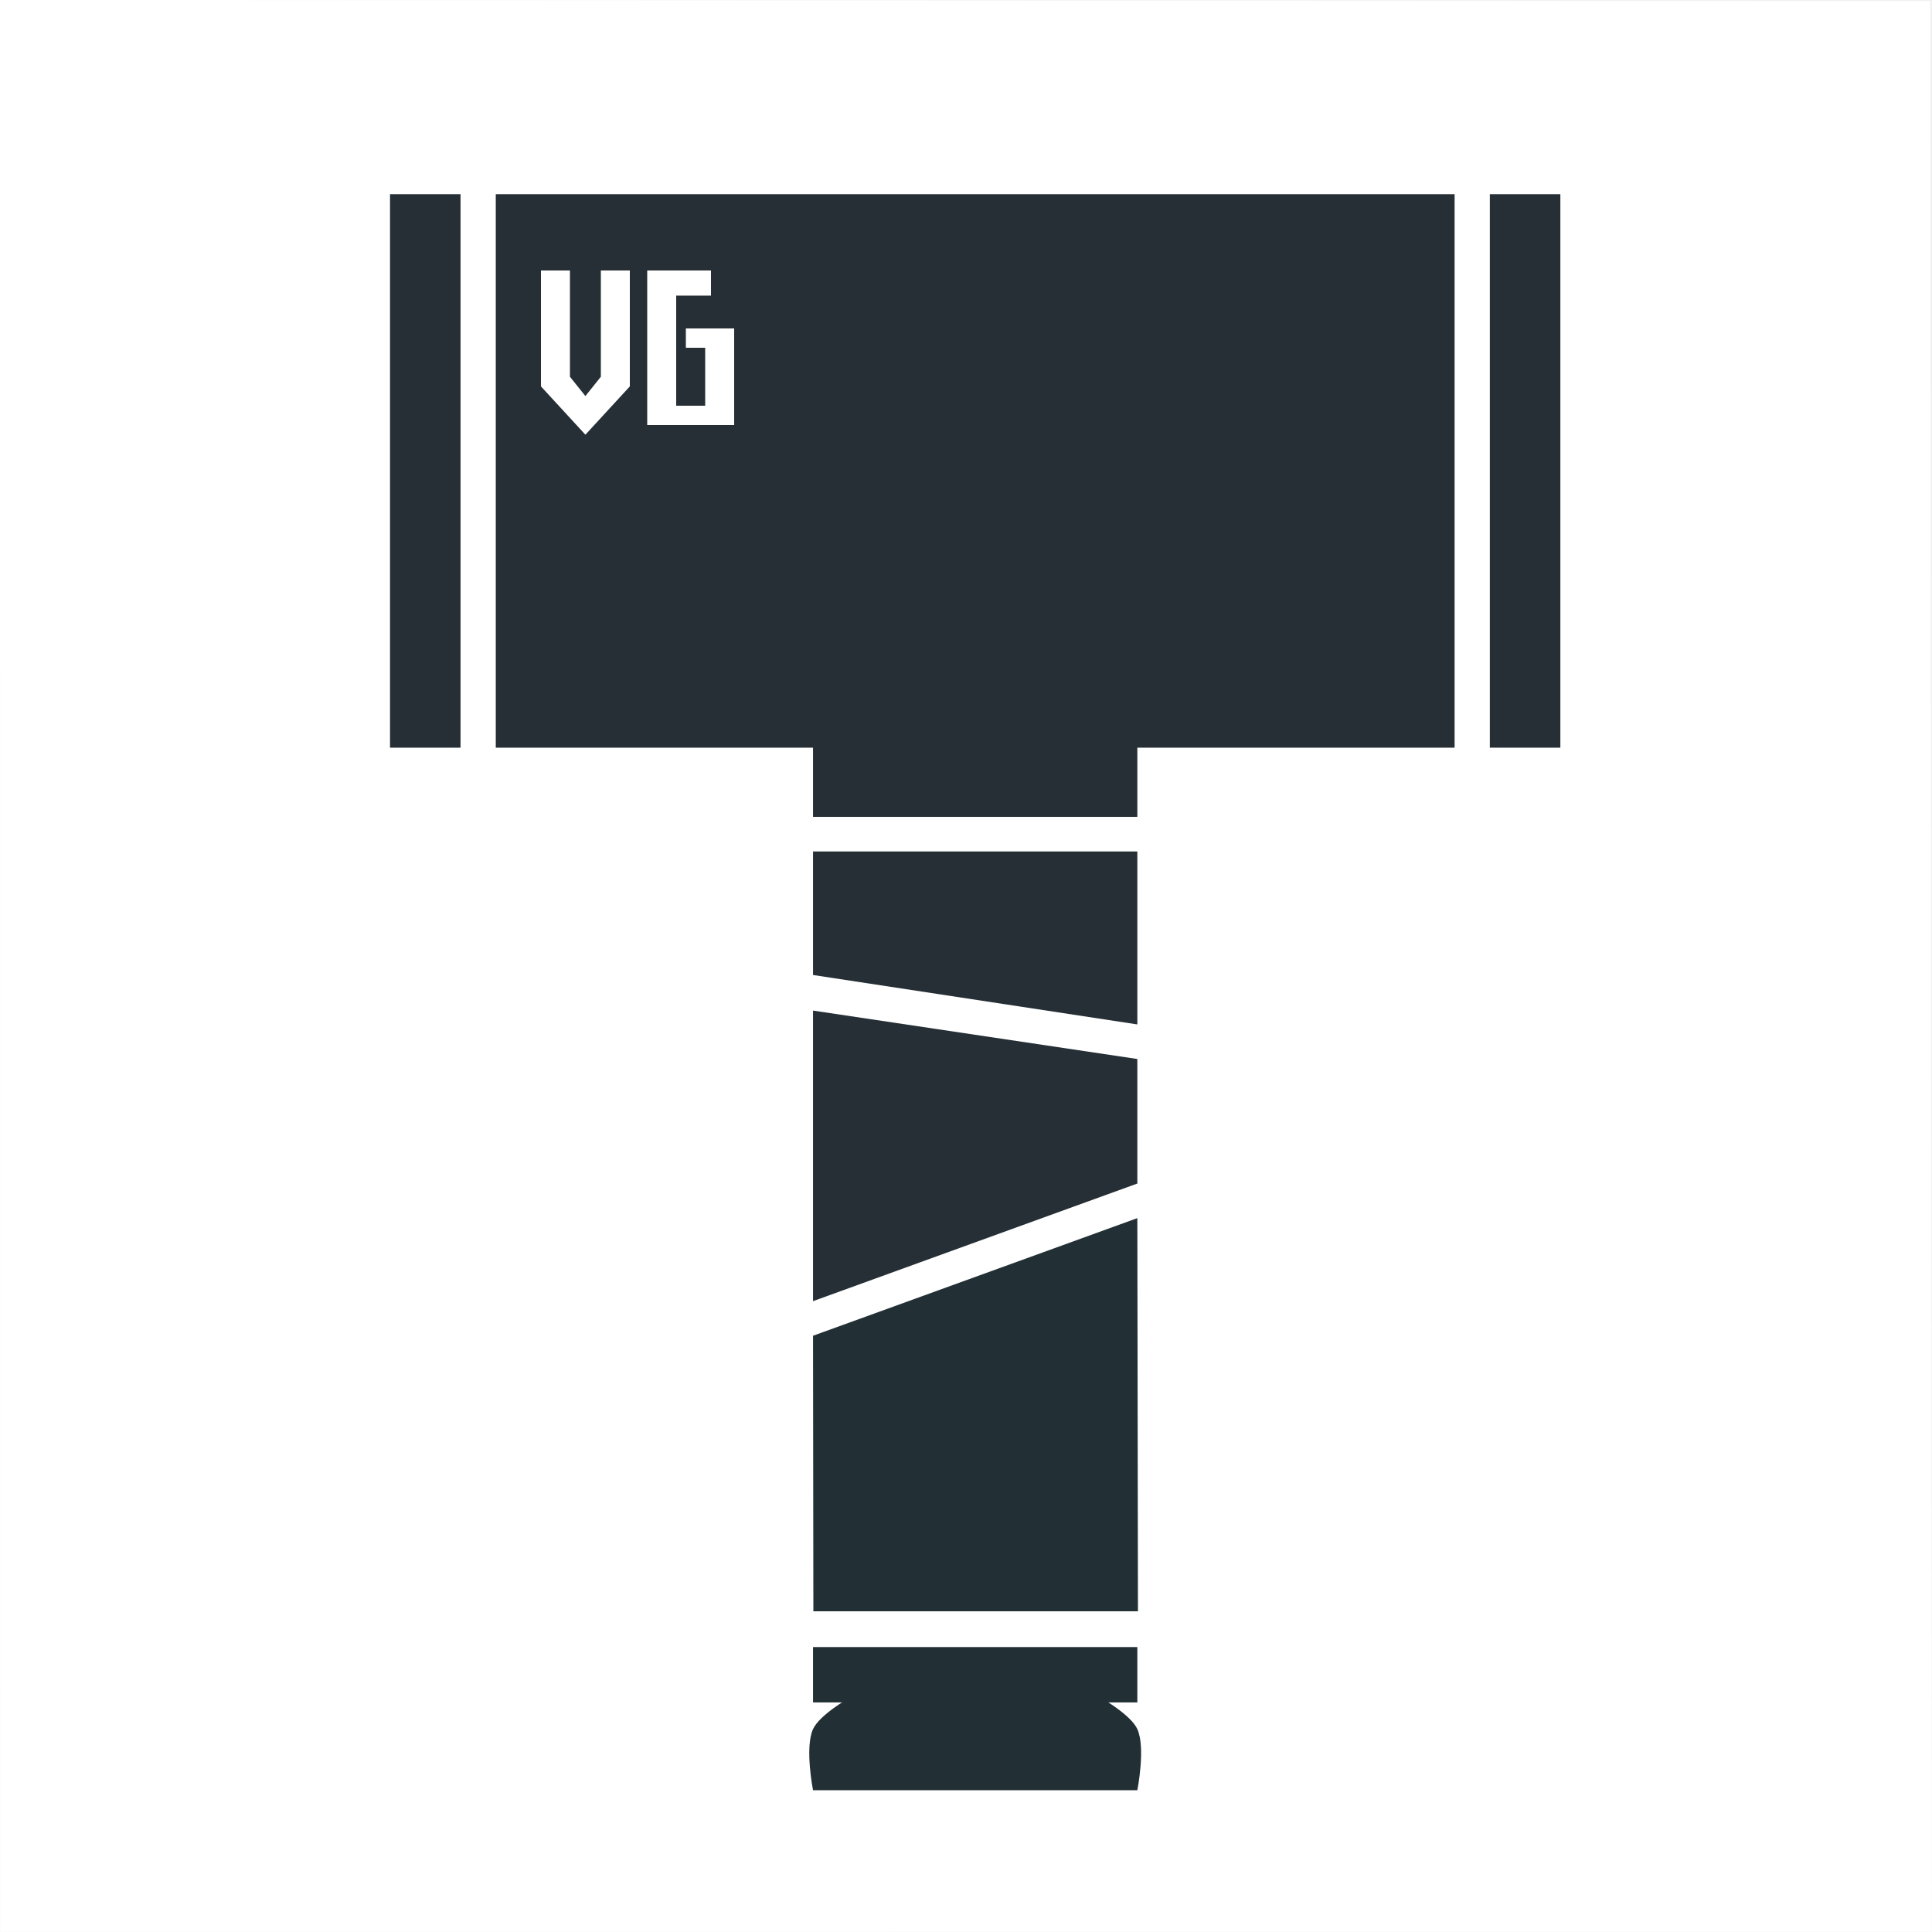
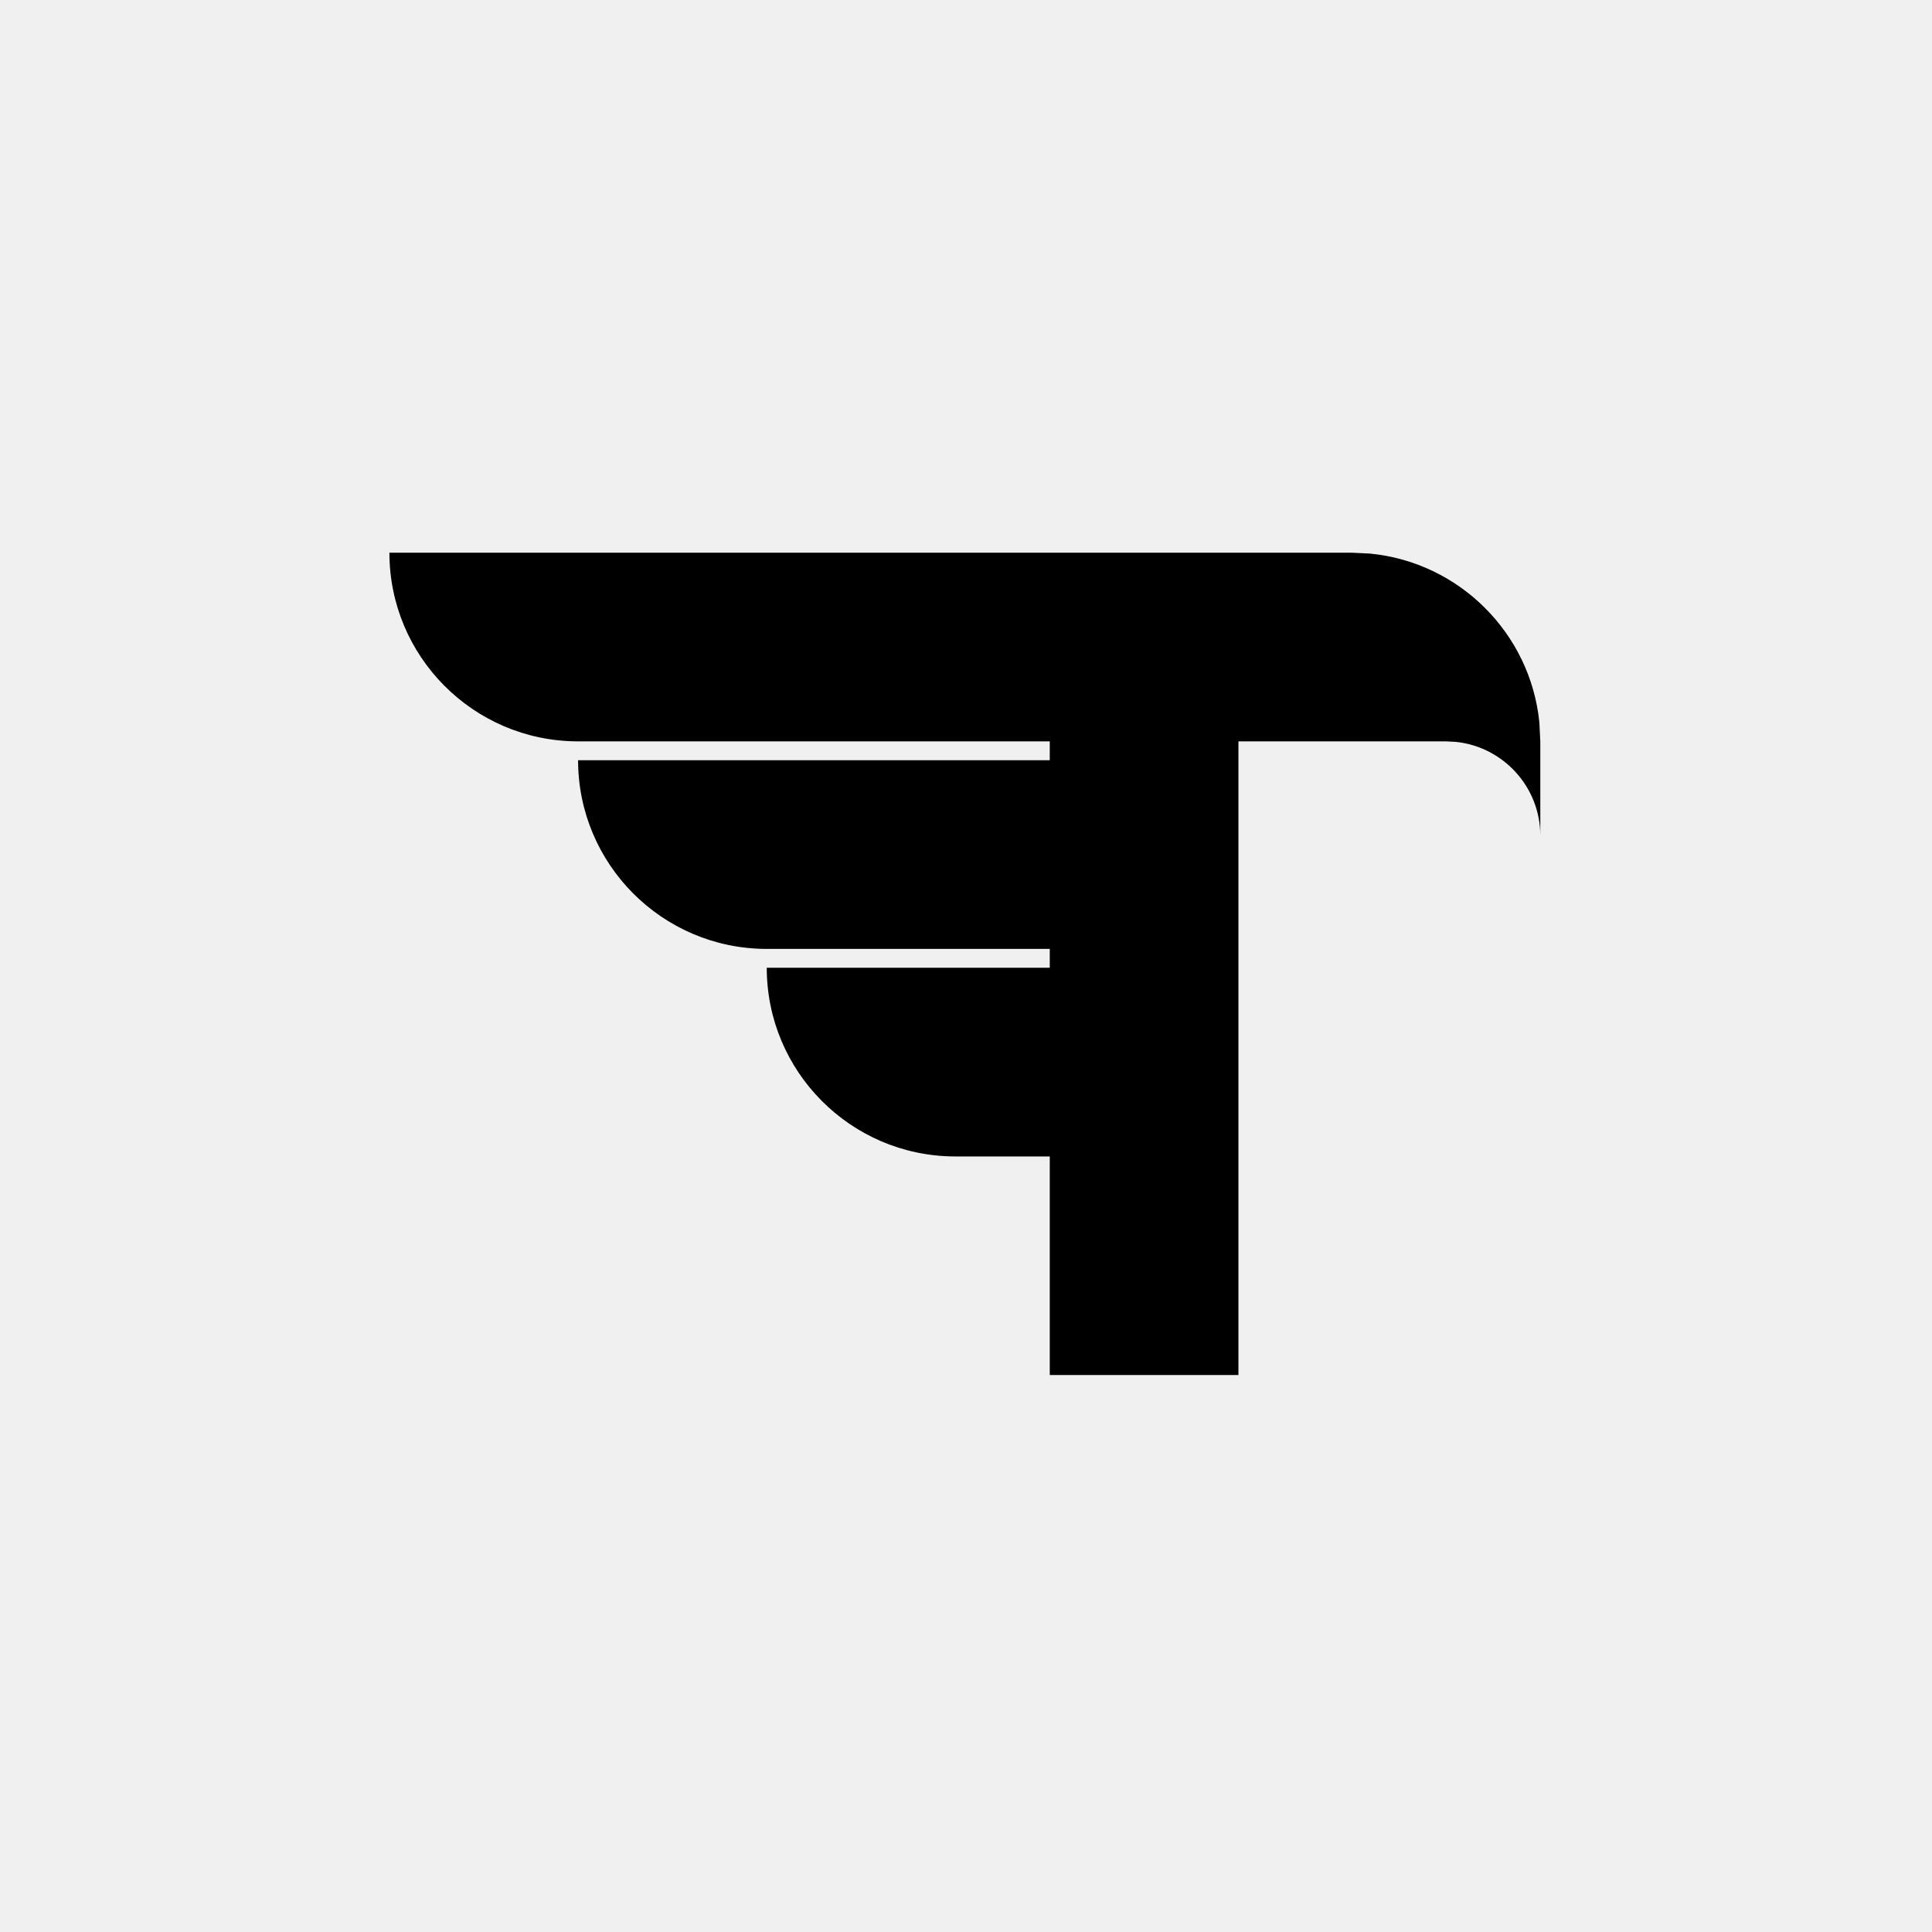
- <svg xmlns="http://www.w3.org/2000/svg" preserveAspectRatio="none" height="62" width="62" viewBox="0 0 1000 1000">
-   <path d="M-.02-.015 999.126.515 999.954 999.916.079 999.949Z" fill="#fff" stroke-width="3.91" />
-   <g fill="#252f35">
-     <g stroke-width="3.864">
-       <path d="M256.612 100.517H752.896V386.996H256.612Z" />
-       <path d="M201.875 100.517H238.366V386.996H201.875Z" />
-       <path d="M771.142 100.517H807.634V386.996H771.142Z" />
+ <svg xmlns="http://www.w3.org/2000/svg" width="100%" height="100%" viewBox="0 0 512 512" version="1.1" xml:space="preserve" style="fill-rule:evenodd;clip-rule:evenodd;stroke-linejoin:round;stroke-miterlimit:2;">
+   <g transform="matrix(1.25,0,0,1.25,43.7288,89.9362)">
+     <g id="Layer1">
+       <path d="M187.575,219.571L187.575,173.227L167.575,173.227L167.316,173.226C145.359,173.087 127.575,155.218 127.575,133.227L187.575,133.227L187.575,129.227L127.575,129.227L127.316,129.226C105.359,129.087 87.575,111.218 87.575,89.227L187.575,89.227L187.575,85.227L87.575,85.227L87.316,85.226C65.359,85.087 47.575,67.218 47.575,45.227L251.575,45.227L255.41,45.409C274.344,47.213 289.446,62.24 291.368,81.14L291.575,85.227L291.575,105.227C291.575,94.879 283.698,86.355 273.619,85.33L271.575,85.227L227.575,85.227L227.575,219.571L187.575,219.571Z" />
    </g>
-     <path d="M420.824 380H588.685V422.805H420.824Z" stroke-width="3.227" />
-     <path d="m420.824 440.71v63.946l167.861 25.578V440.71Z" />
-     <path d="M420.824 523.073V673.474L588.685 612.597V548.139Z" />
-   </g>
-   <g fill="#222f35">
-     <path d="M420.824 691.379 588.685 630.502 589 834H421Z" />
-     <path d="m420.824 852.522h167.861v28.648H420.824v-28.648 0 0" />
-     <path d="m439.07 879.17c0 0-14.903 8.494-18.246 15.816-4.379 9.592 0 31.632 0 31.632h167.861c0 0 4.379-22.04 0-31.632-3.343-7.322-18.246-15.816-18.246-15.816z" />
-   </g>
-   <g fill="#fff">
-     <path d="m280 140h15v55l8 10 8-10v-55h15v60l-23 25-23-25z" />
-     <path d="m335 140v80h45v-50h-25v10h10v30h-15v-57h18v-13z" />
  </g>
</svg>
